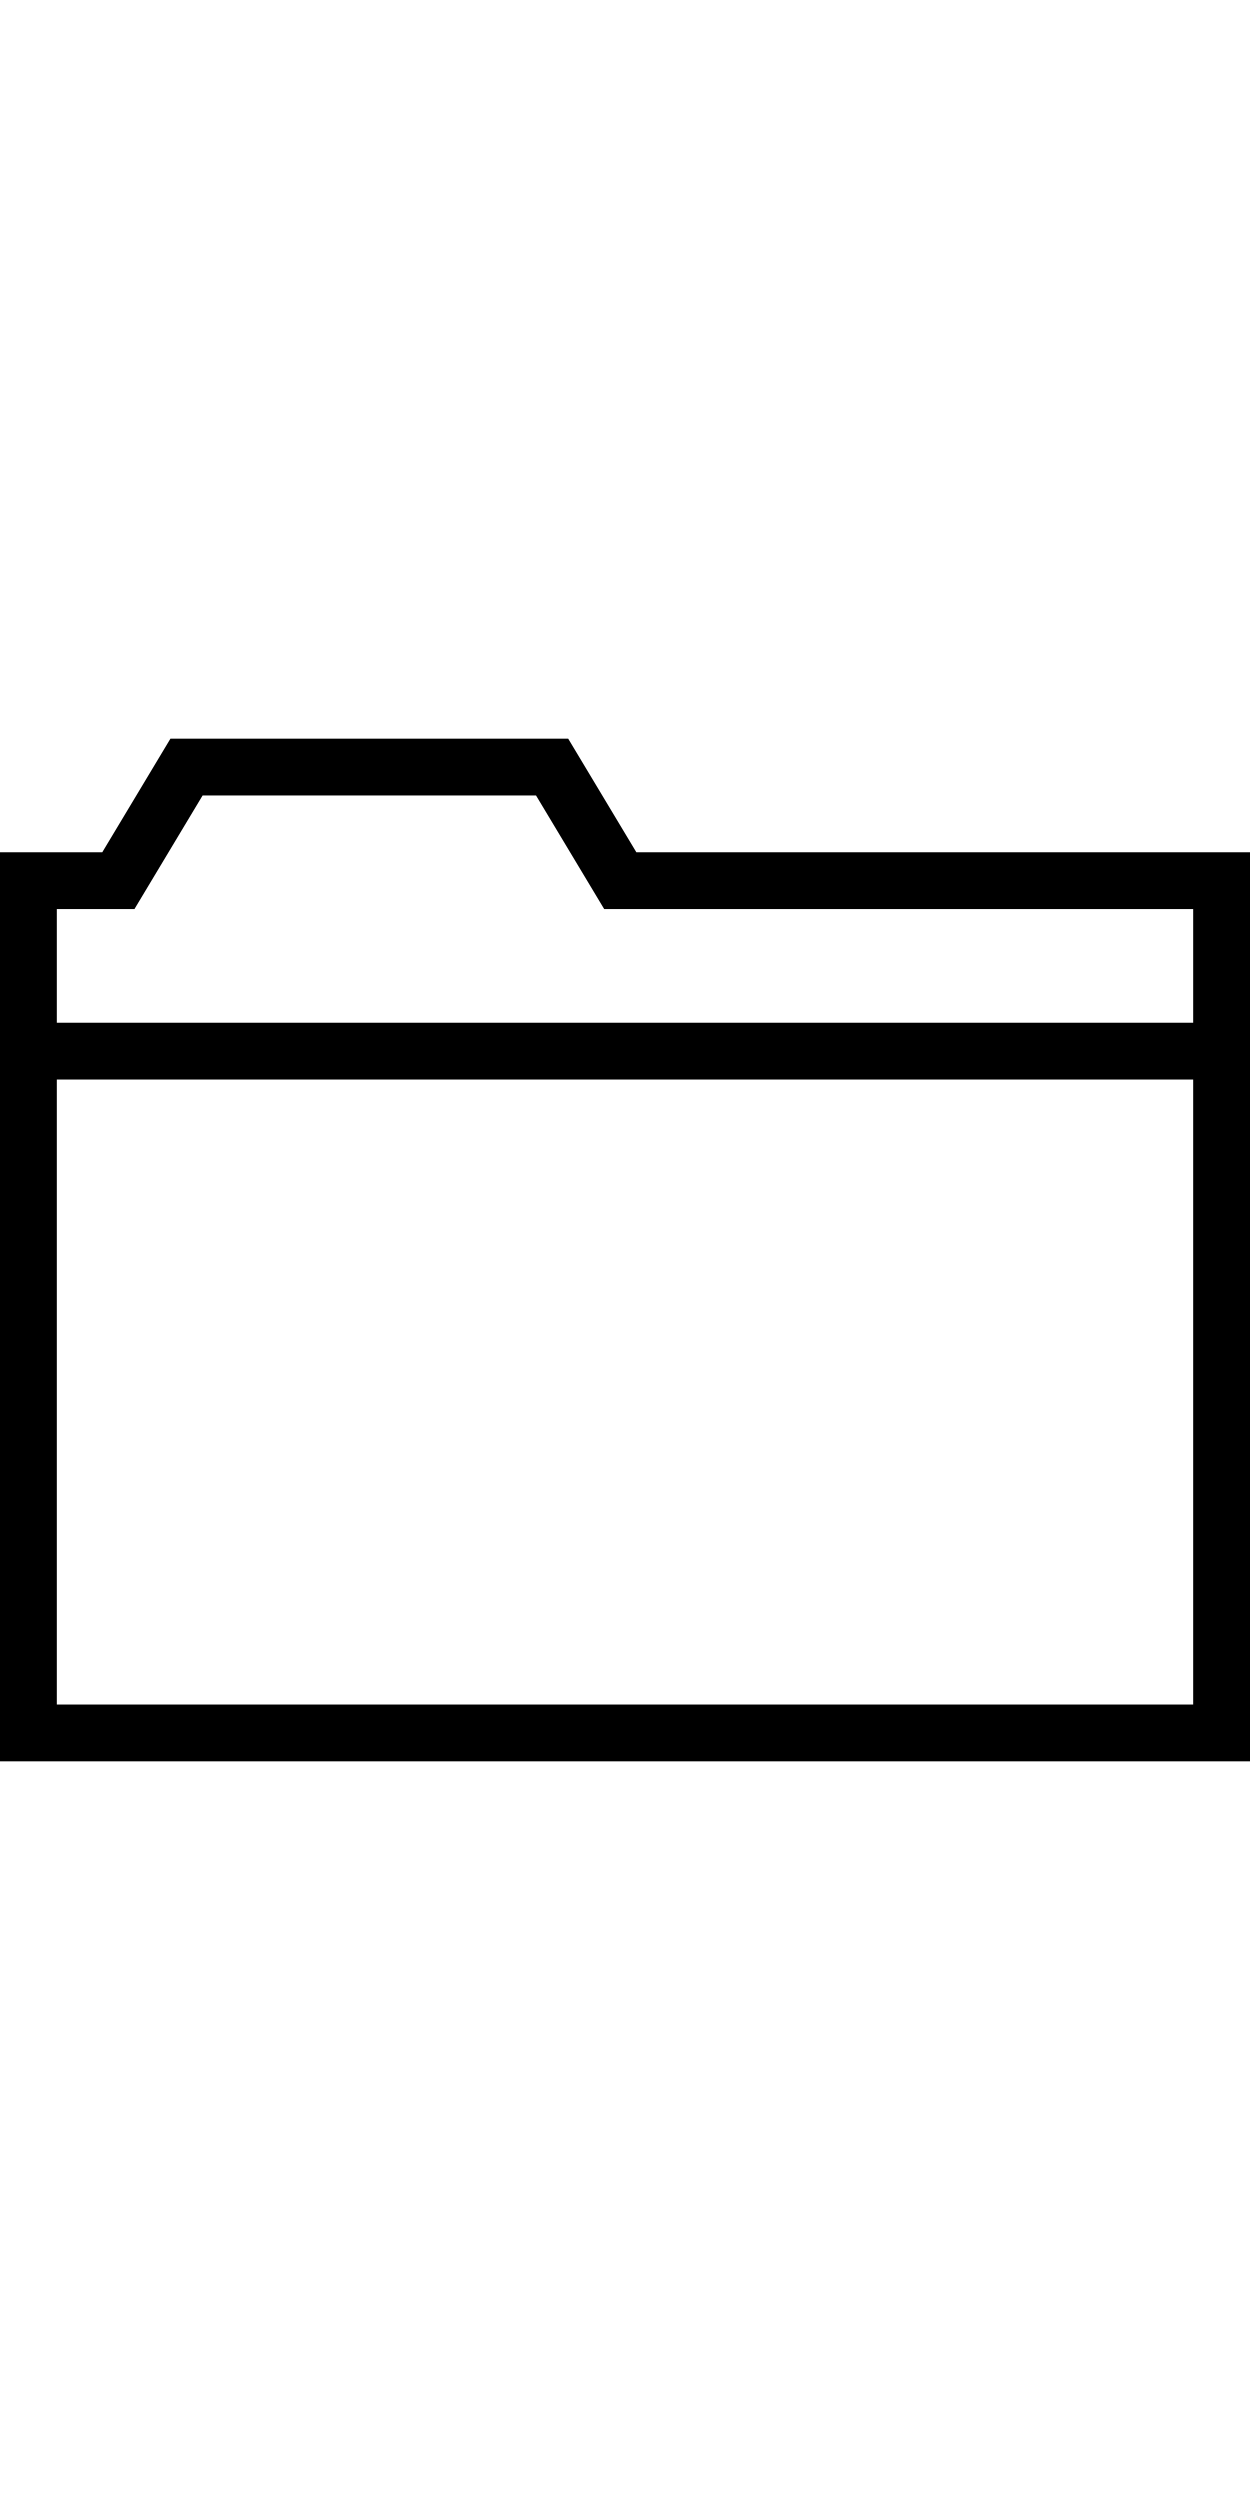
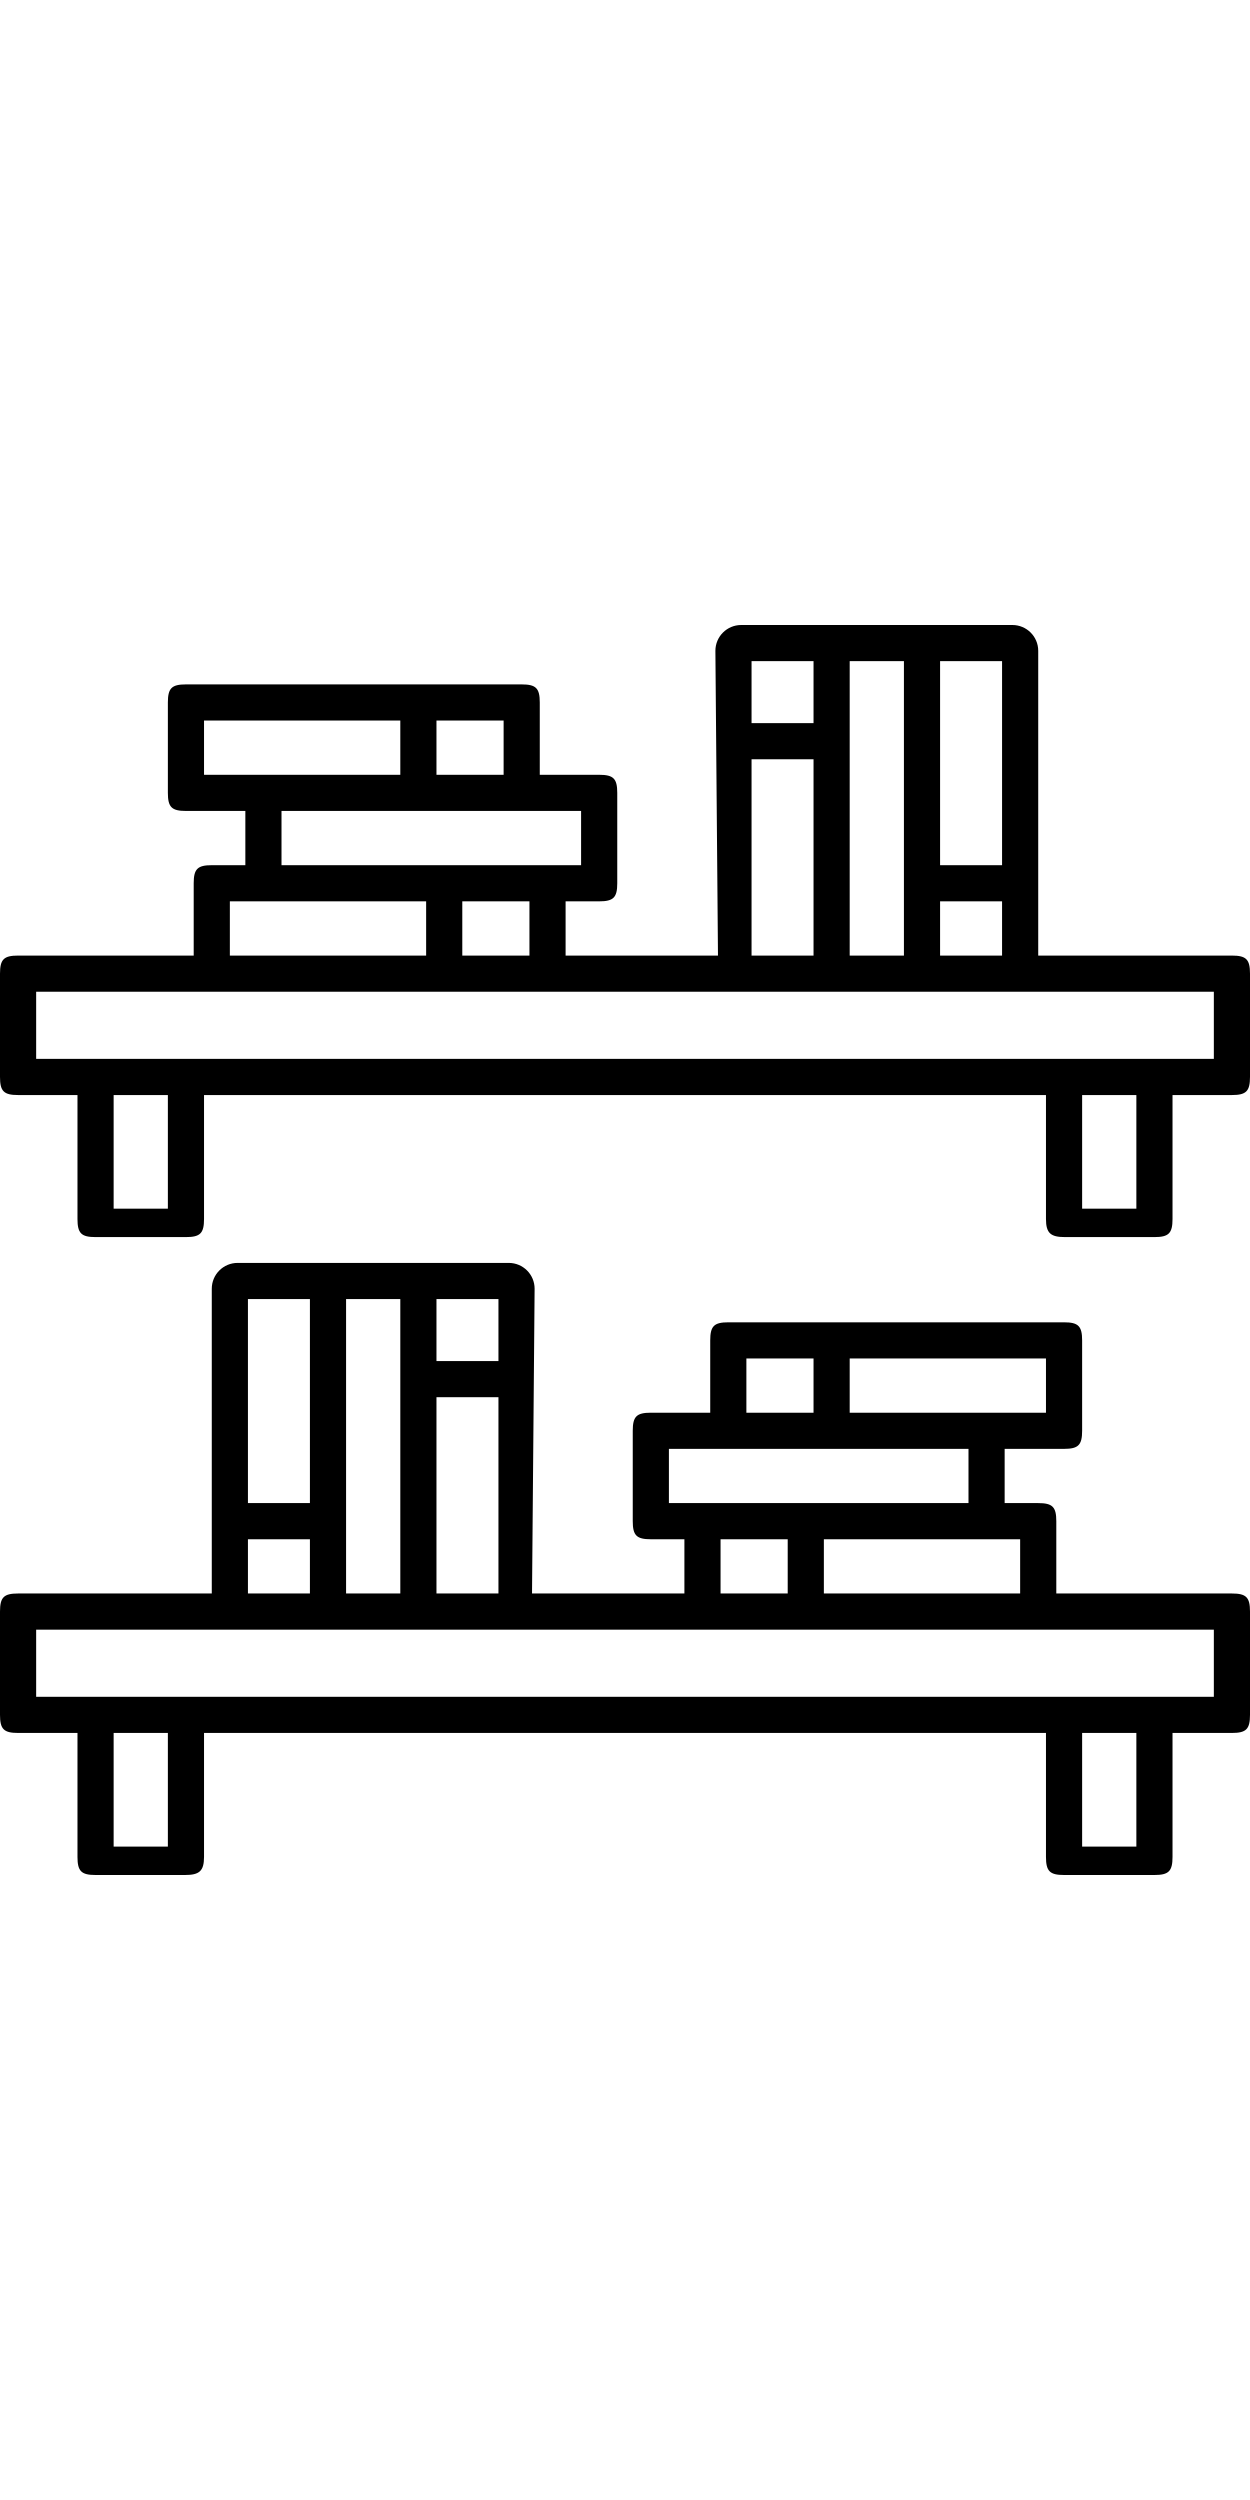
- <svg xmlns="http://www.w3.org/2000/svg" viewBox="0 0 250 500" width="400px" height="800px">
-   <path d="M 20.454 170.455 L 0 170.455 L 0 352.273 L 250 352.273 L 250 170.455 L 127.273 170.455 L 113.636 147.728 L 34.091 147.728 L 20.454 170.455 Z M 238.636 340.91 L 11.364 340.91 L 11.364 215.91 L 238.636 215.91 L 238.636 340.91 Z M 107.204 159.092 L 120.841 181.819 L 238.636 181.819 L 238.636 204.546 L 11.364 204.546 L 11.364 181.819 L 26.886 181.819 L 40.523 159.092 L 107.204 159.092 Z" />
-   <path fill="none" d="M0 0h24v24H0z" />
+ <svg xmlns="http://www.w3.org/2000/svg" viewBox="0 0 250 500" width="400px" height="800px" fill="#000000" stroke="#000000" stroke-width="0.005">
+   <g id="SVGRepo_bgCarrier" stroke-width="0" transform="matrix(1, 0, 0, 1, 1.1368683772161603e-13, 0)" />
+   <g id="SVGRepo_tracerCarrier" stroke-linecap="round" stroke-linejoin="round" stroke="#CCCCCC" stroke-width="3.92" transform="matrix(1, 0, 0, 1, 1.1368683772161603e-13, 0)" />
+   <g id="SVGRepo_iconCarrier" transform="matrix(0.516529, 0, 0, 0.516529, -1.549586, 123.4504)">
+     <g>
+       <g>
+         <g>
+           <path d="M 487 385 L 487 425 C 487 430.523 485.522 432 480 432 L 457 432 L 457 480 C 457 485.523 455.522 487 450 487 L 415 487 C 409.478 487 408 485.523 408 480 L 408 432 L 82 432 L 82 480 C 82 485.523 80.144 487 74.622 487 L 40 487 C 34.478 487 33 485.523 33 480 L 33 432 L 10 432 C 4.478 432 3 430.523 3 425 L 3 385 C 3 379.477 4.478 378 10 378 L 85 378 L 85 260 C 85 254.477 89.478 250 95 250 L 200 250 C 205.522 250 210 254.477 210 260 L 209 378 L 268 378 L 268 357 L 255 357 C 249.478 357 248 355.523 248 350 L 248 315 C 248 309.477 249.478 308 255 308 L 278 308 L 278 280 C 278 274.477 279.478 273 285 273 L 415 273 C 420.522 273 422 274.477 422 280 L 422 315 C 422 320.523 420.522 322 415 322 L 392 322 L 392 343 L 405 343 C 410.522 343 412 344.477 412 350 L 412 378 L 480 378 C 485.522 378 487 379.477 487 385 Z M 332 308 L 408 308 L 408 287 L 332 287 Z M 292 308 L 318 308 L 318 287 L 292 287 Z M 262 343 L 378 343 L 378 322 L 262 322 Z M 322 357 L 322 378 L 398 378 L 398 357 Z M 282 357 L 282 378 L 308 378 L 308 357 Z M 172 288 L 196 288 L 196 264 L 172 264 Z M 172 378 L 196 378 L 196 302 L 172 302 Z M 137 378 L 158 378 L 158 264 L 137 264 Z M 99 343 L 123 343 L 123 264 L 99 264 Z M 99 378 C 98.063 378 122.993 378 123 378 L 123 357 L 99 357 Z M 68 432 L 47 432 L 47 476 L 68 476 Z M 443 432 L 422 432 L 422 476 L 443 476 Z M 473 392 L 17 392 L 17 418 L 473 418 Z M 10 131 L 78 131 L 78 103 C 78 97.477 79.478 96 85 96 L 98 96 L 98 75 L 75 75 C 69.478 75 68 73.523 68 68 L 68 33 C 68 27.477 69.478 26 75 26 L 205 26 C 210.522 26 212 27.477 212 33 L 212 61 L 235 61 C 240.522 61 242 62.477 242 68 L 242 103 C 242 108.523 240.522 110 235 110 L 222 110 L 222 131 L 281 131 L 280 13 C 280 7.477 284.478 3 290 3 L 395 3 C 400.522 3 405 7.477 405 13 L 405 131 L 480 131 C 485.522 131 487 132.477 487 138 L 487 178 C 487 183.523 485.522 185 480 185 L 457 185 L 457 233 C 457 238.523 455.522 240 450 240 L 415.378 240 C 409.856 240 408 238.523 408 233 L 408 185 L 82 185 L 82 233 C 82 238.523 80.522 240 75 240 L 40 240 C 34.478 240 33 238.523 33 233 L 33 185 L 10 185 C 4.478 185 3 183.523 3 178 L 3 138 C 3 132.477 4.478 131 10 131 Z M 158 40 L 82 40 L 82 61 L 158 61 Z M 198 40 L 172 40 L 172 61 L 198 61 Z M 228 75 L 112 75 L 112 96 L 228 96 Z M 92 110 L 92 131 L 168 131 L 168 110 Z M 182 110 L 182 131 L 208 131 L 208 110 Z M 318 17 L 294 17 L 294 41 L 318 41 Z M 318 55 L 294 55 L 294 131 L 318 131 Z M 353 17 L 332 17 L 332 131 L 353 131 Z M 391 17 L 367 17 L 367 96 L 391 96 Z M 391 110 L 367 110 L 367 131 C 367.007 131 391.937 131 391 131 Z M 422 229 L 443 229 L 443 185 L 422 185 Z M 47 229 L 68 229 L 68 185 L 47 185 Z M 17 171 L 473 171 L 473 145 L 17 145 Z" style="stroke-width: 0px;" />
+         </g>
+       </g>
+     </g>
+   </g>
</svg>
